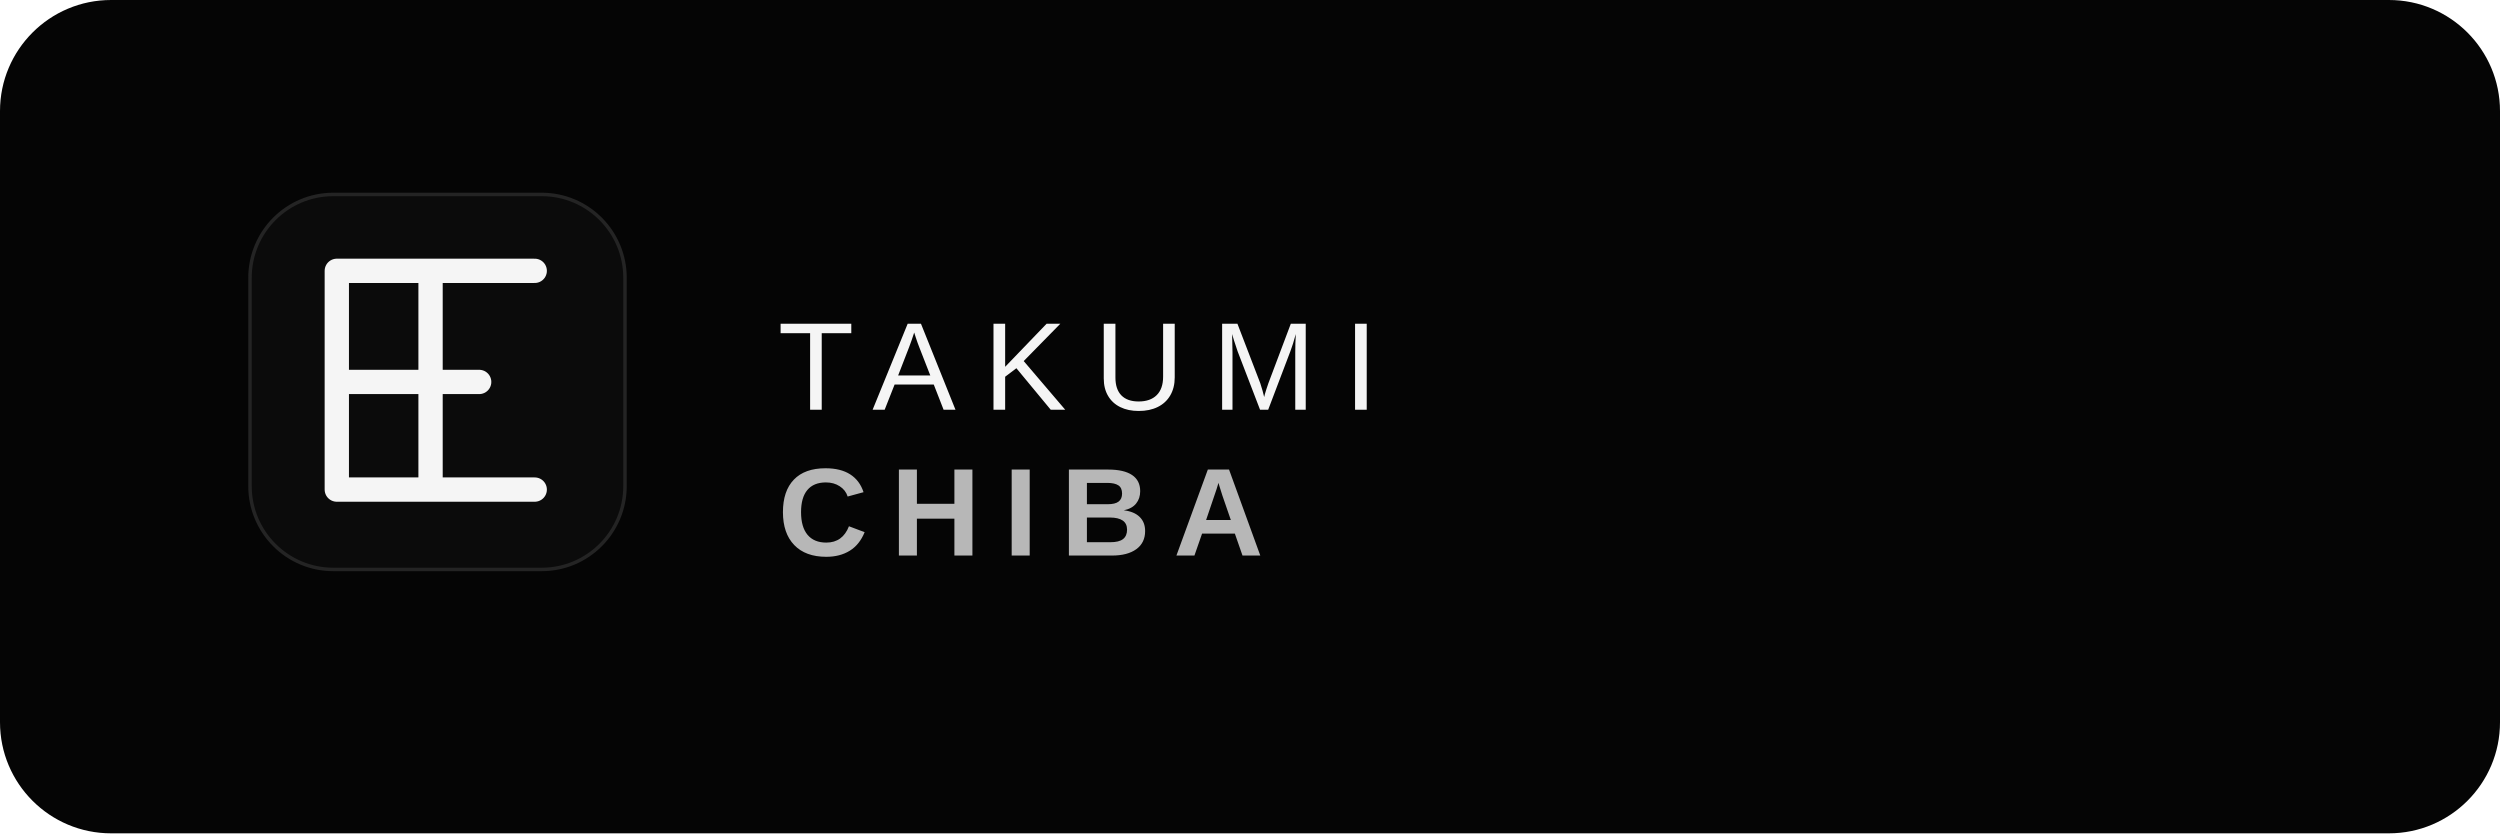
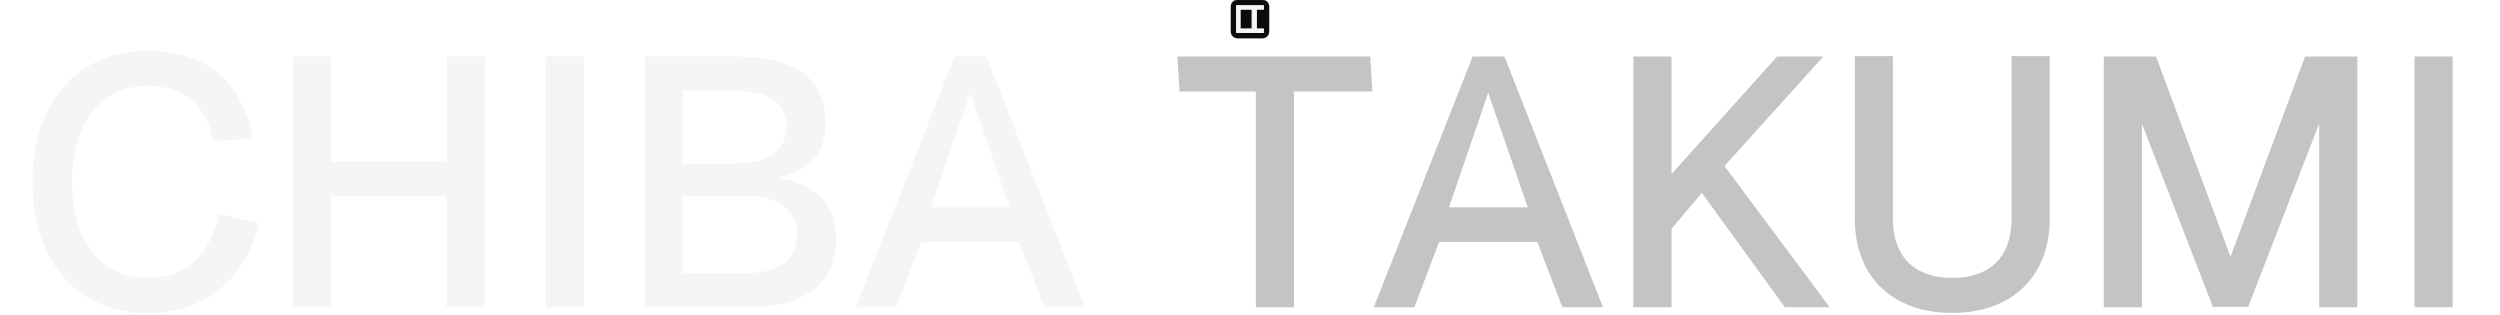
- <svg xmlns="http://www.w3.org/2000/svg" width="720" height="240" viewBox="0 0 720 240" fill="none">
-   <rect width="720" height="240" rx="32" fill="#050505" />
-   <rect x="72" y="56" width="108" height="108" rx="24" fill="#0B0B0B" stroke="#242424" />
-   <path d="M154 78H97V141H154M124 78V141M97 110H138" stroke="#F5F5F5" stroke-width="7" stroke-linecap="round" stroke-linejoin="round" />
-   <text x="224" y="118" fill="#F5F5F5" font-family="Geist, Arial, sans-serif" font-size="36" font-weight="300" letter-spacing="0.22em">TAKUMI</text>
-   <text x="224" y="160" fill="#B7B7B7" font-family="Geist, Arial, sans-serif" font-size="36" font-weight="600" letter-spacing="0.18em">CHIBA</text>
+ <svg xmlns="http://www.w3.org/2000/svg" viewBox="0 0 7079 890" fill="none">
+   <g transform="translate(3485.5, 0)">
+     <rect width="108" height="108" rx="18" fill="#0B0B0B" stroke="#242424" stroke-width="1" />
+     <path d="M16 16H92V26H26V82H92V92H16Z M38 16H92V26H72V92H60V26H38Z" transform="scale(1)" fill="#F5F5F5" stroke="#F5F5F5" stroke-width="3" stroke-linecap="round" stroke-linejoin="round" />
+   </g>
+   <g transform="translate(0, 140)">
+     <svg viewBox="0 0 7079 750" width="7079" height="750">
+       <g fill="#F5F5F5">
+         <path d="M416 746C591 746 695 643 734 492L621 466C592 582 531 647 416 647C289 647 204 546 204 376C204 207 288 103 417 103C525 103 585 162 604 259L717 253C687 98 593 4 417 4C222 4 92 147 92 376C92 607 224 746 416 746Z" />
+         <path d="M829 730L937 730L937 416L1265 416L1265 730L1373 730L1373 20L1265 20L1265 318L937 318L937 20L829 20Z" />
+         <path d="M1545 730L1653 730L1653 20L1545 20Z" />
+         <path d="M1825 730L2118 730C2278 730 2368 665 2368 535C2368 440 2308 375 2194 363C2289 351 2338 293 2338 212C2338 79 2250 20 2080 20L1825 20ZM1933 323L1933 117L2078 117C2176 117 2227 150 2227 220C2227 286 2173 323 2078 323ZM1933 633L1933 415L2115 415C2204 415 2257 455 2257 525C2257 596 2204 633 2115 633Z" />
+         <path d="M2423 730L2538 730L2608 545L2886 545L2957 730L3072 730L2793 20L2703 20ZM2636 447L2747 123L2859 447Z" />
+       </g>
+       <g fill="#C4C4C4">
+         <path d="M3556 730L3664 730L3664 119L3886 119L3880 20L3334 20L3340 119L3556 119Z" />
+         <path d="M3890 730L4005 730L4075 545L4353 545L4424 730L4539 730L4260 20L4170 20ZM4103 447L4214 123L4326 447Z" />
+         <path d="M4625 730L4733 730L4733 508L4819 406L5054 730L5181 730L4883 330L5163 20L5032 20L4733 353L4733 20L4625 20Z" />
+         <path d="M5528 746C5697 746 5804 643 5804 479L5804 19L5696 19L5696 479C5696 587 5635 647 5528 647C5421 647 5360 587 5360 479L5360 19L5252 19L5252 479C5252 643 5358 746 5528 746Z" />
+         <path d="M5957 730L6065 730L6065 210L6266 729L6366 729L6567 210L6567 730L6675 730L6675 20L6527 20L6316 587L6105 20L5957 20Z" />
+         <path d="M6837 730L6945 730L6945 20L6837 20Z" />
+       </g>
+     </svg>
+   </g>
</svg>
